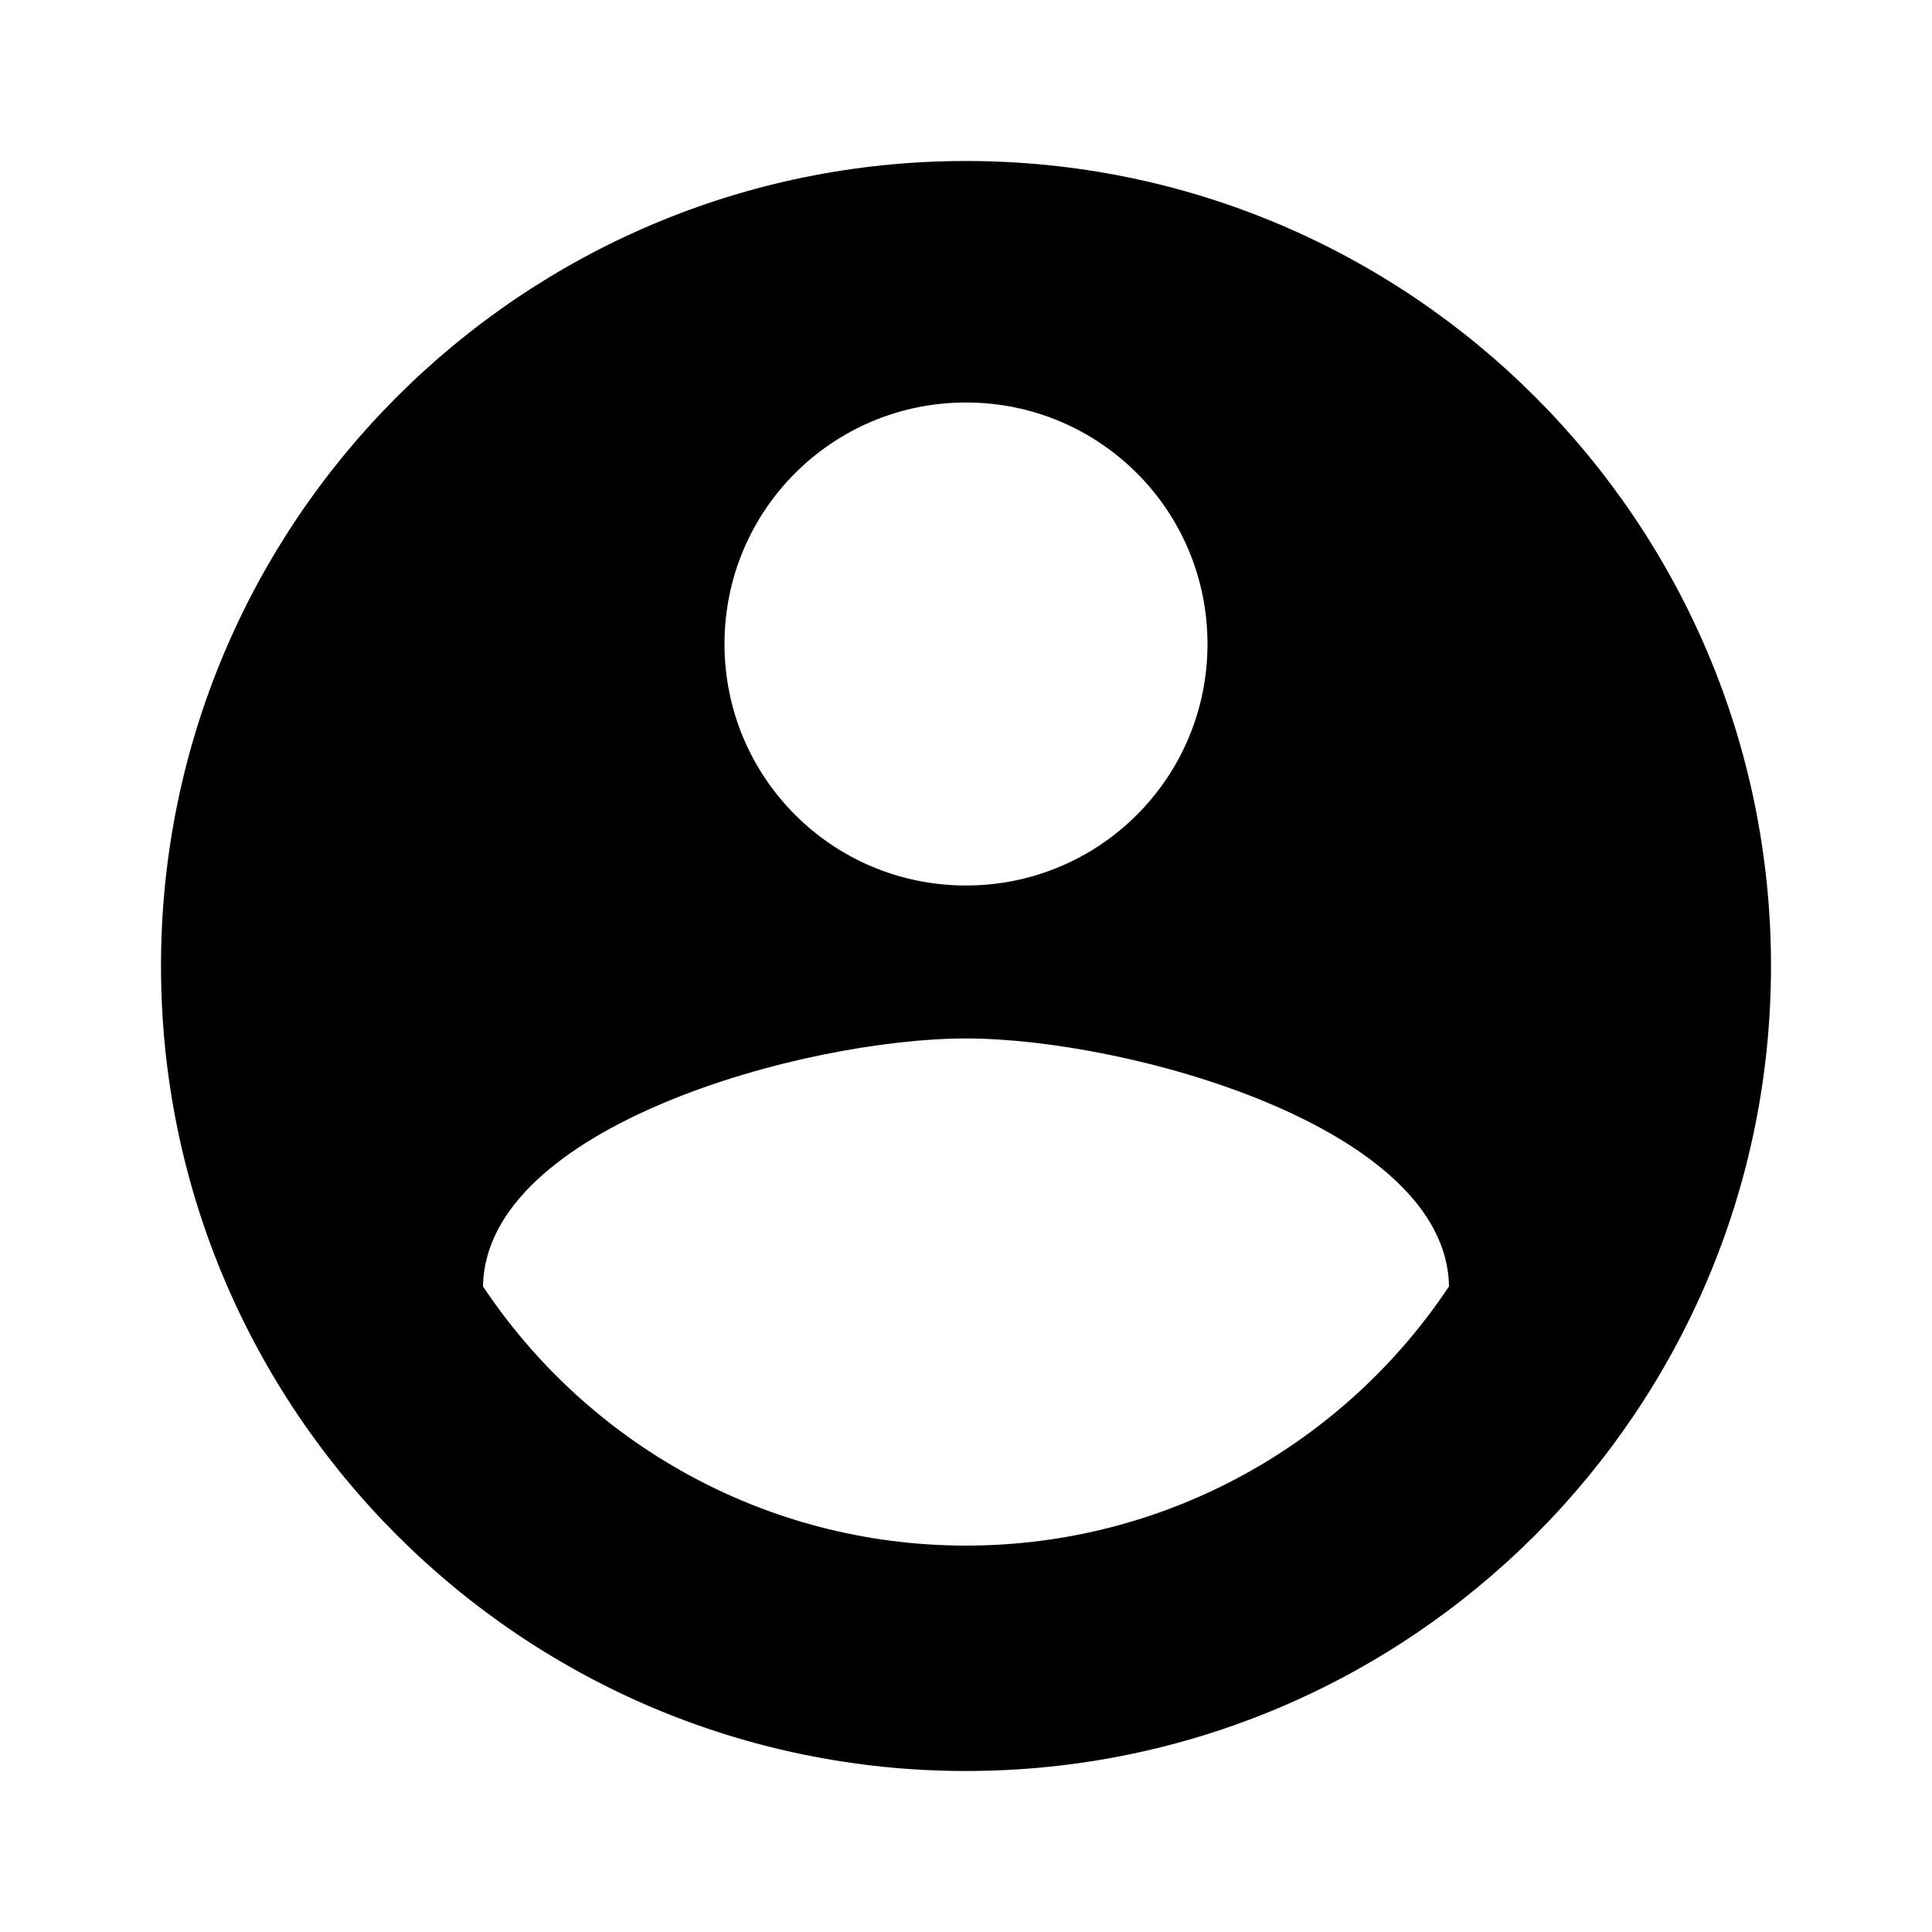
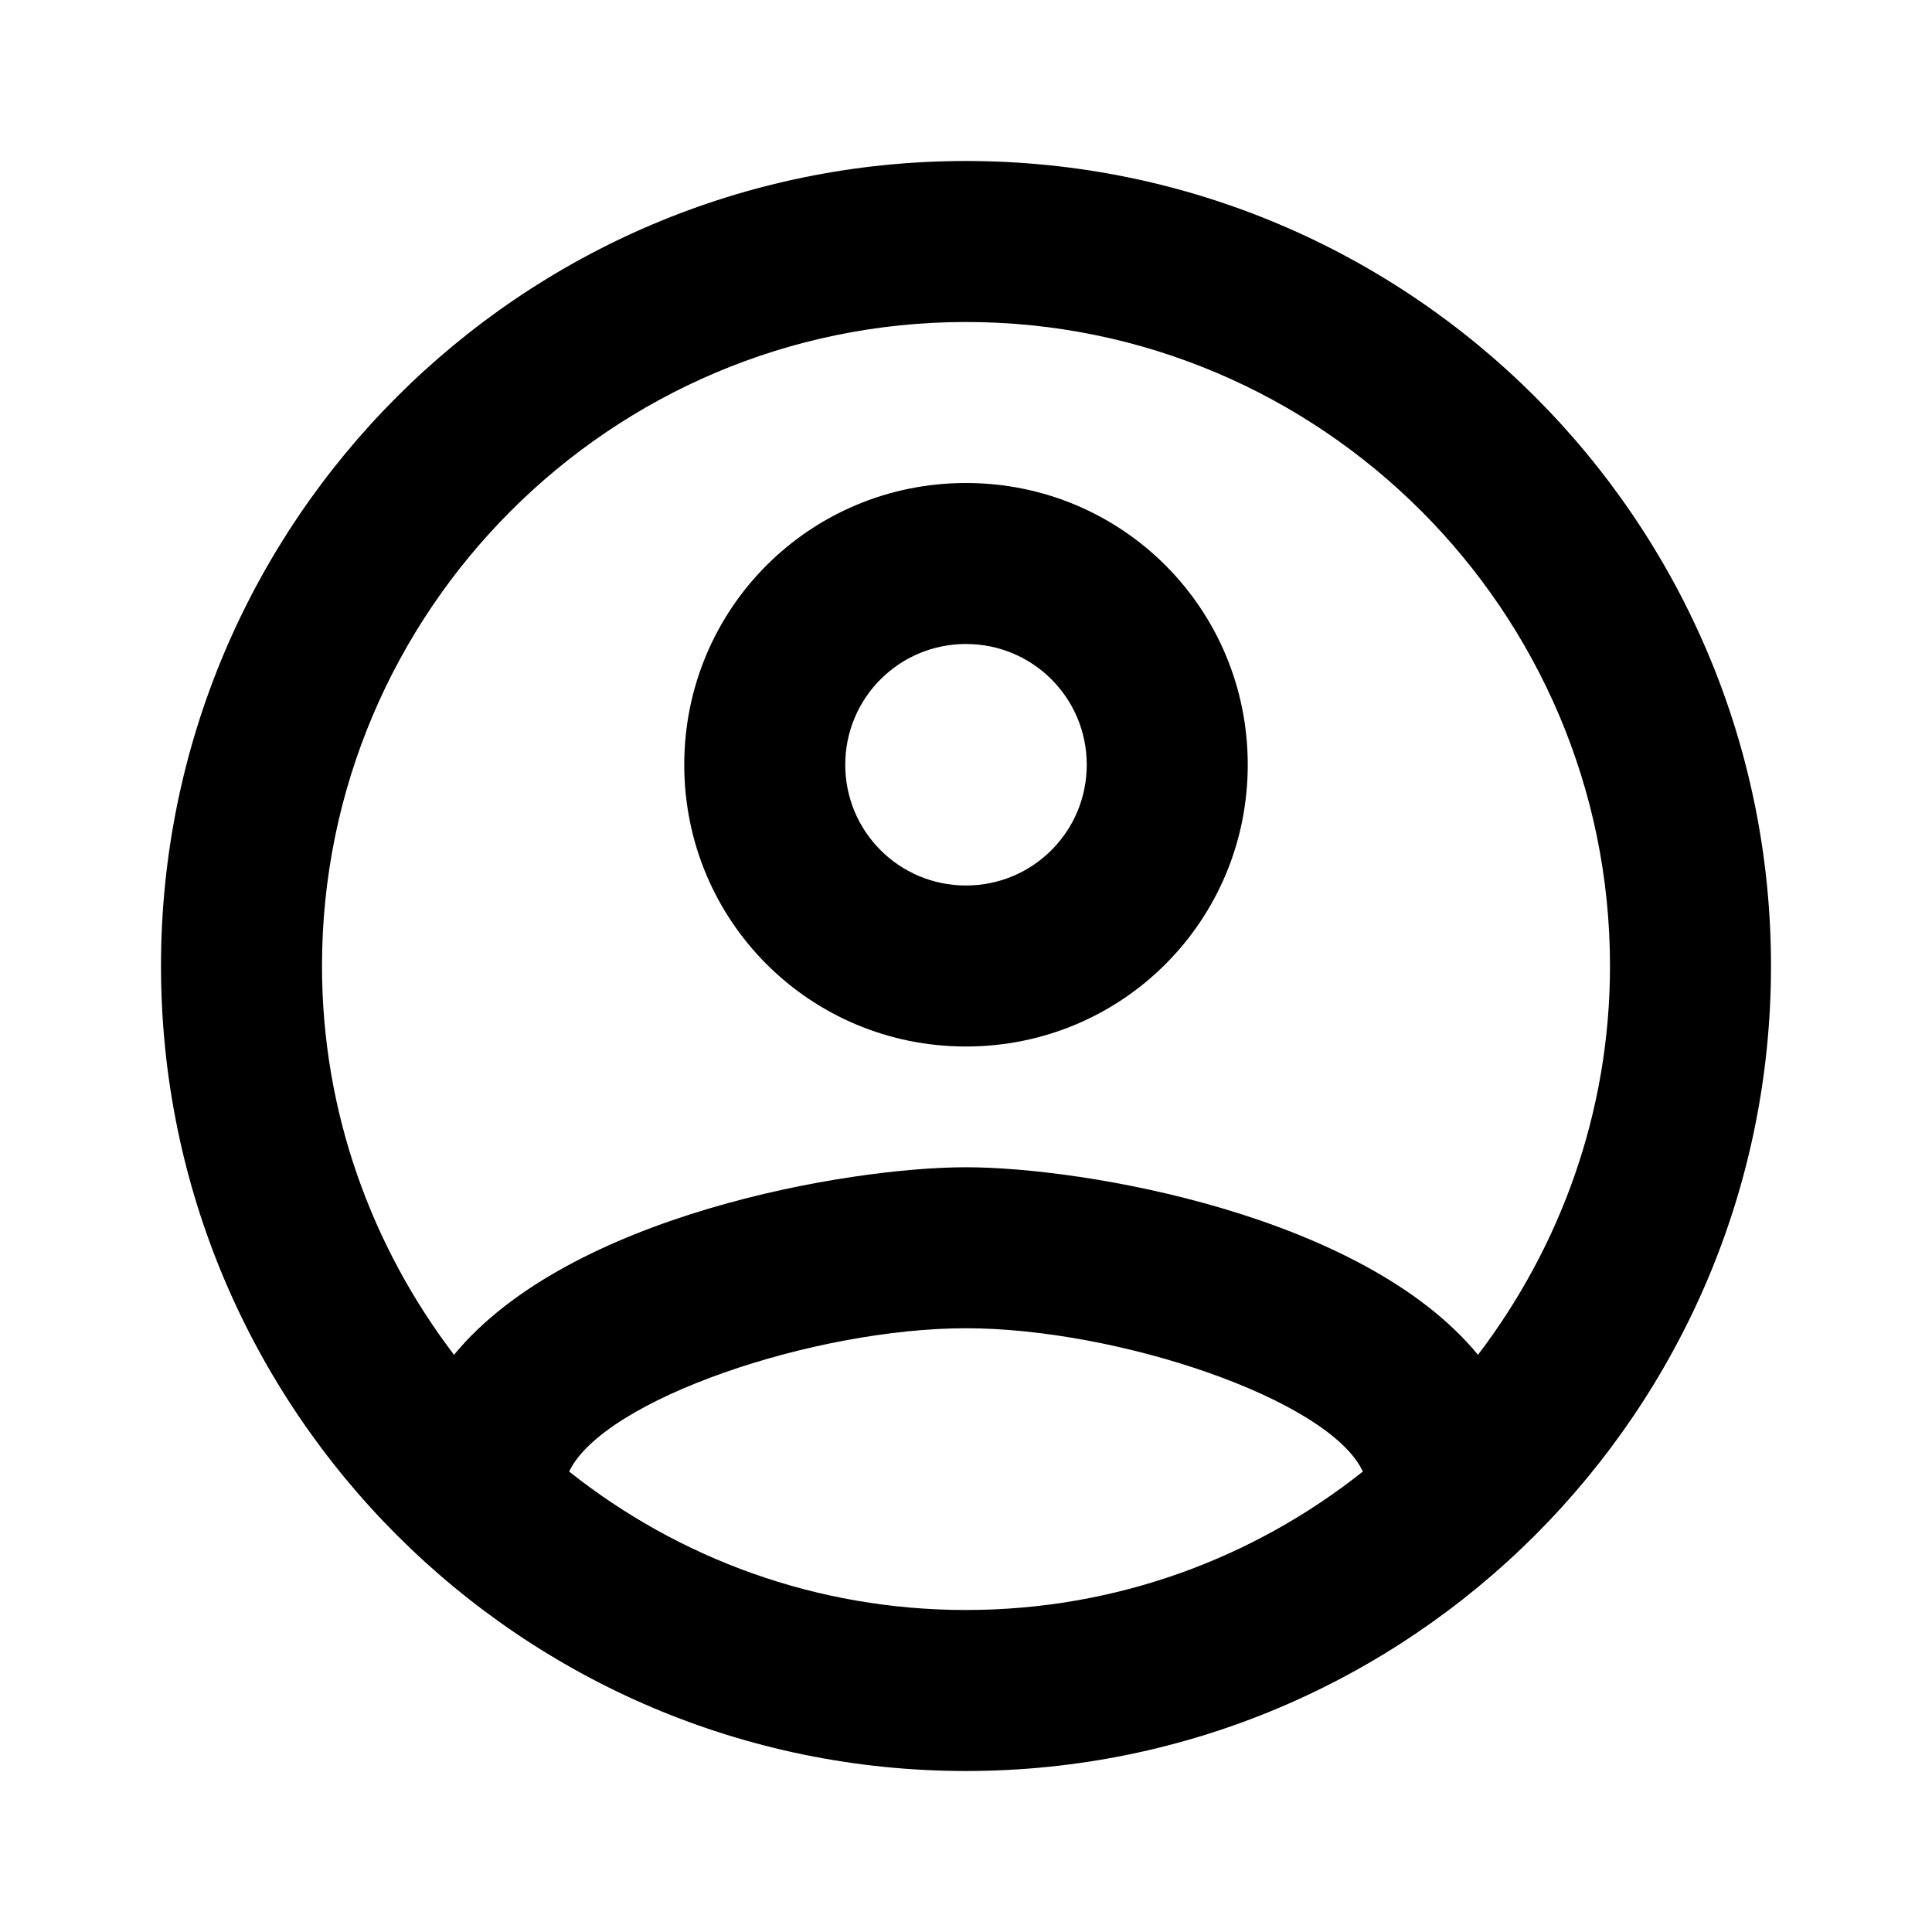
<svg xmlns="http://www.w3.org/2000/svg" height="24" viewBox="0 0 24 24" width="24">
-   <path d="M0 0h24v24H0z" fill="none" />
-   <path d="M12 2C6.48 2 2 6.48 2 12s4.48 10 10 10 10-4.48 10-10S17.52 2 12 2zm0 3c1.66 0 3 1.34 3 3s-1.34 3-3 3-3-1.34-3-3 1.34-3 3-3zm0 14.2c-2.5 0-4.71-1.28-6-3.22.03-1.99 4-3.08 6-3.08 1.99 0 5.97 1.09 6 3.08-1.29 1.94-3.5 3.22-6 3.22z" />
+   <path d="M0 0h24v24H0V0z" fill="none" />
+   <path d="M12 2C6.48 2 2 6.48 2 12s4.48 10 10 10 10-4.48 10-10S17.52 2 12 2zM7.07 18.28c.43-.9 3.05-1.78 4.93-1.78s4.51.88 4.93 1.78C15.57 19.36 13.86 20 12 20s-3.57-.64-4.93-1.72zm11.29-1.45c-1.43-1.74-4.9-2.33-6.36-2.33s-4.93.59-6.36 2.33C4.62 15.49 4 13.82 4 12c0-4.41 3.59-8 8-8s8 3.59 8 8c0 1.82-.62 3.49-1.64 4.83zM12 6c-1.94 0-3.5 1.56-3.5 3.5S10.06 13 12 13s3.5-1.56 3.5-3.5S13.94 6 12 6zm0 5c-.83 0-1.5-.67-1.5-1.5S11.17 8 12 8s1.5.67 1.5 1.5S12.83 11 12 11z" />
</svg>
